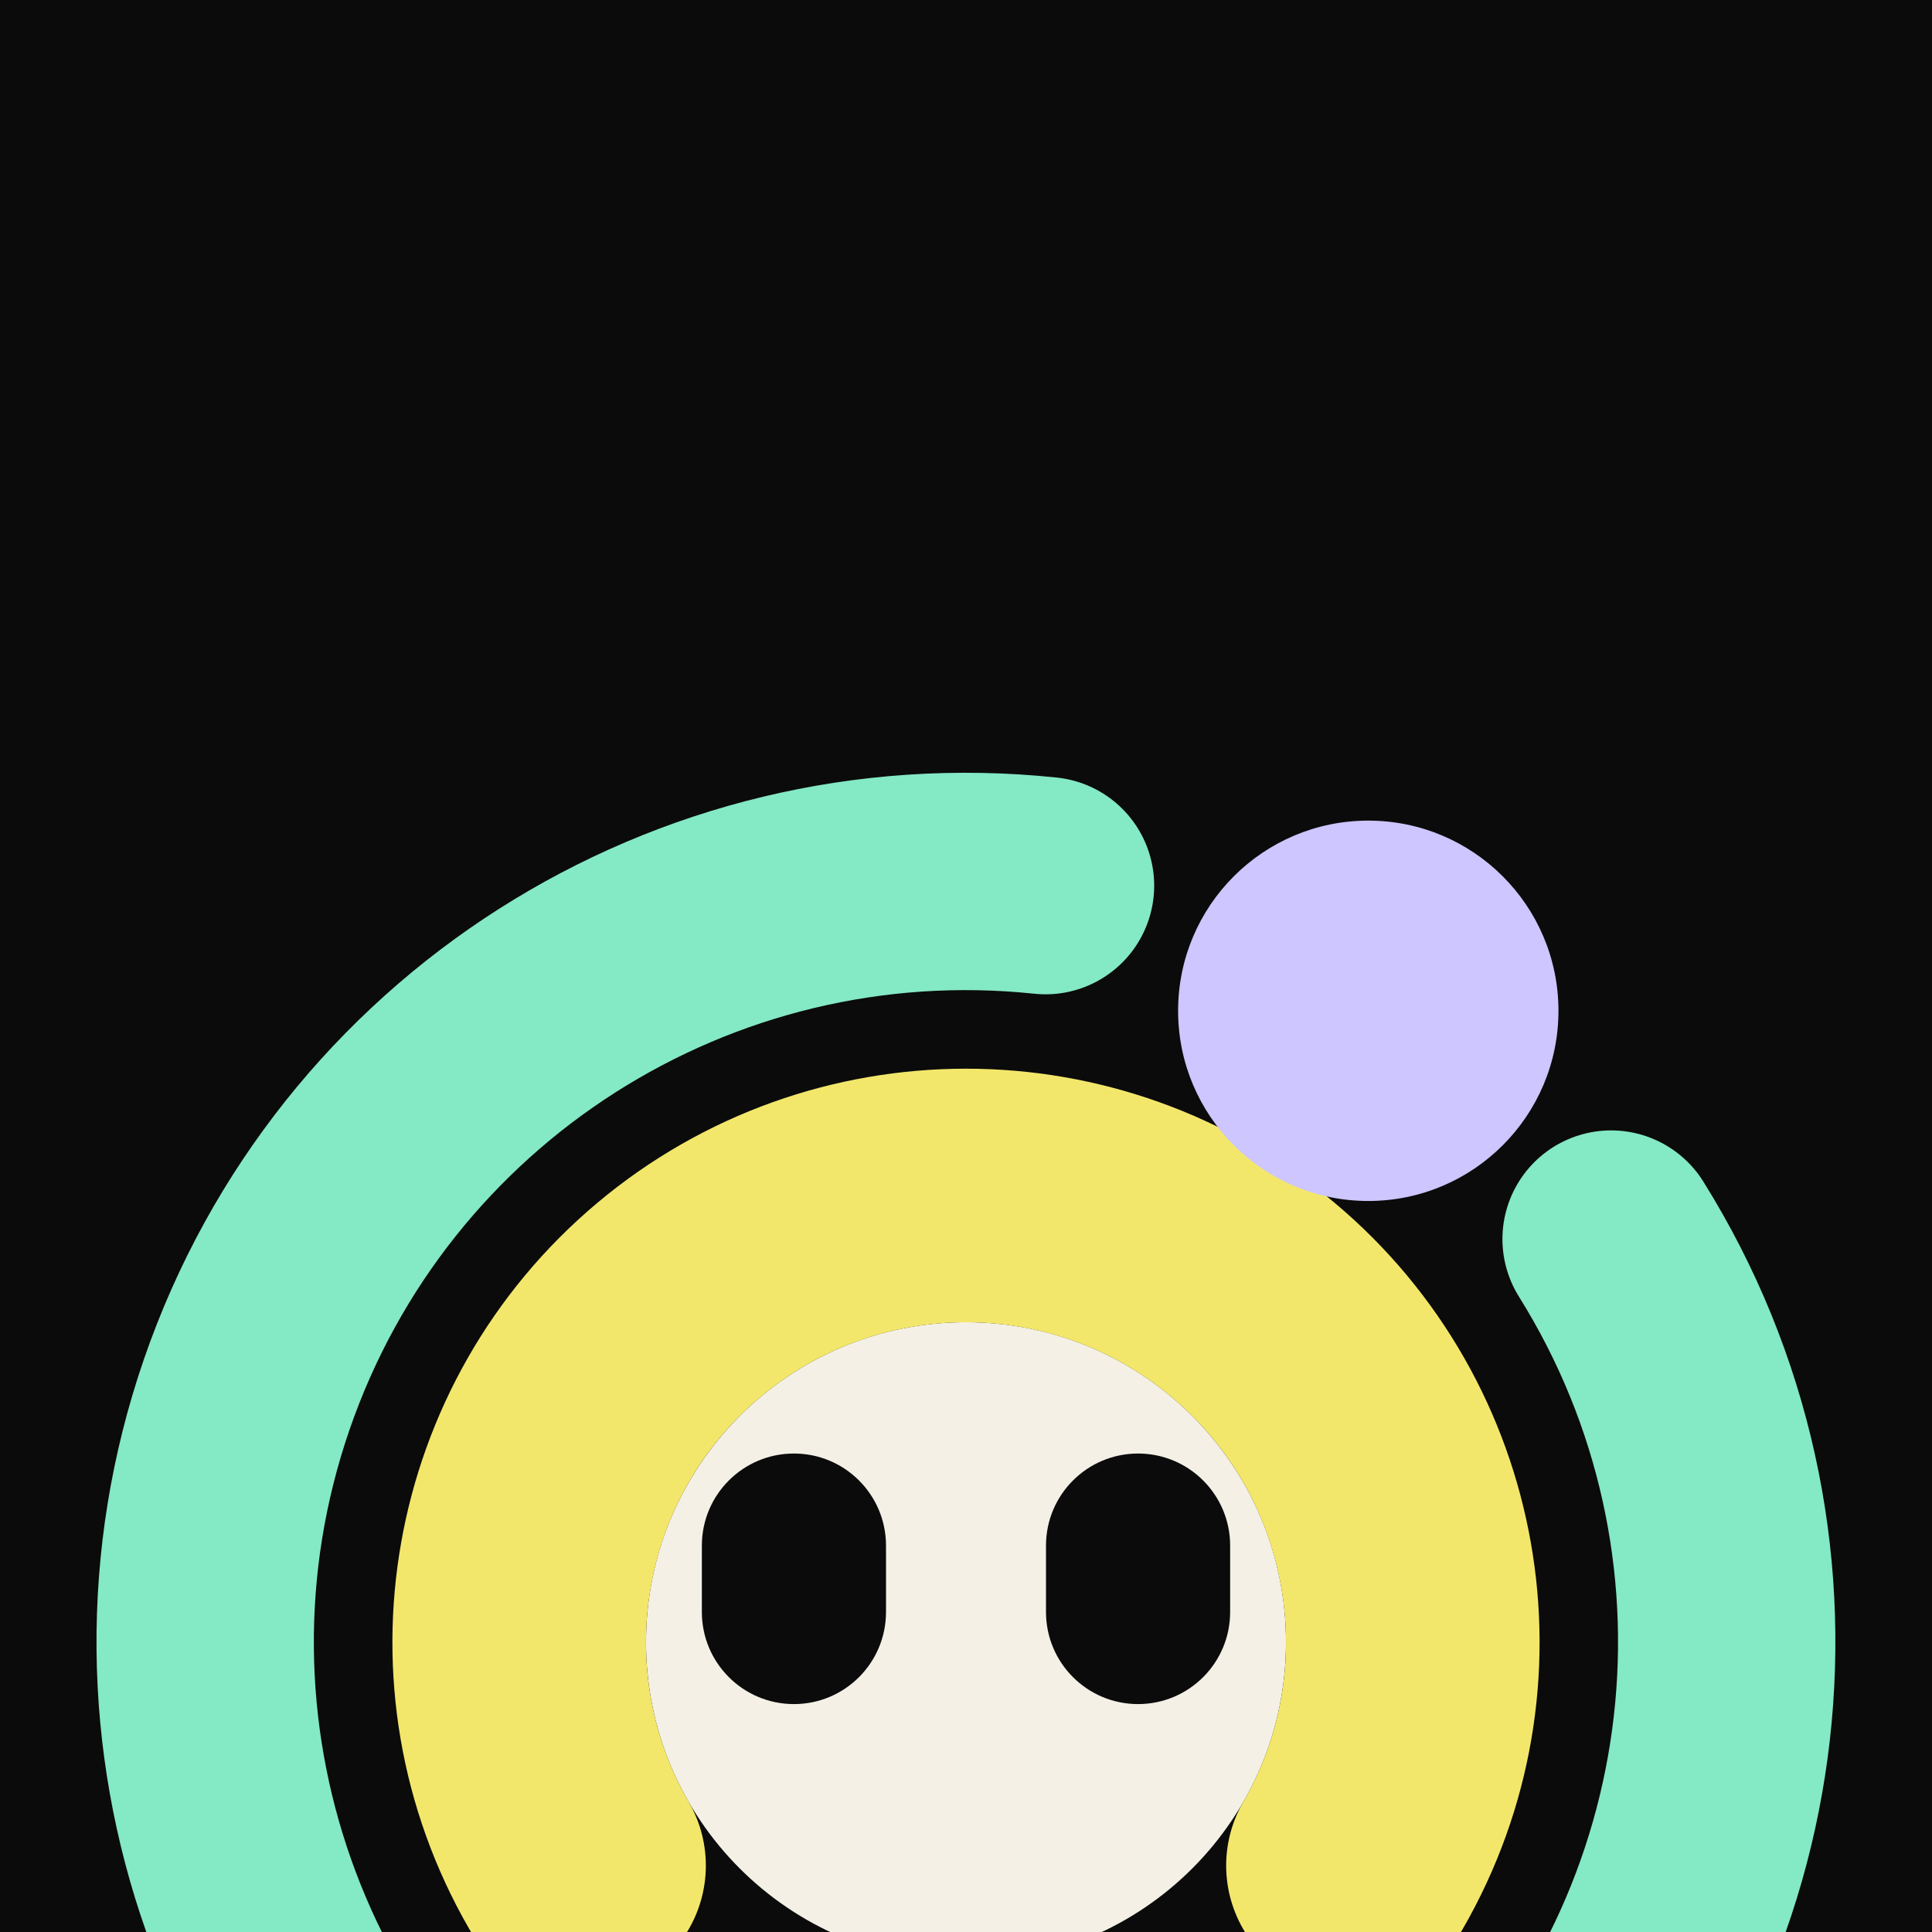
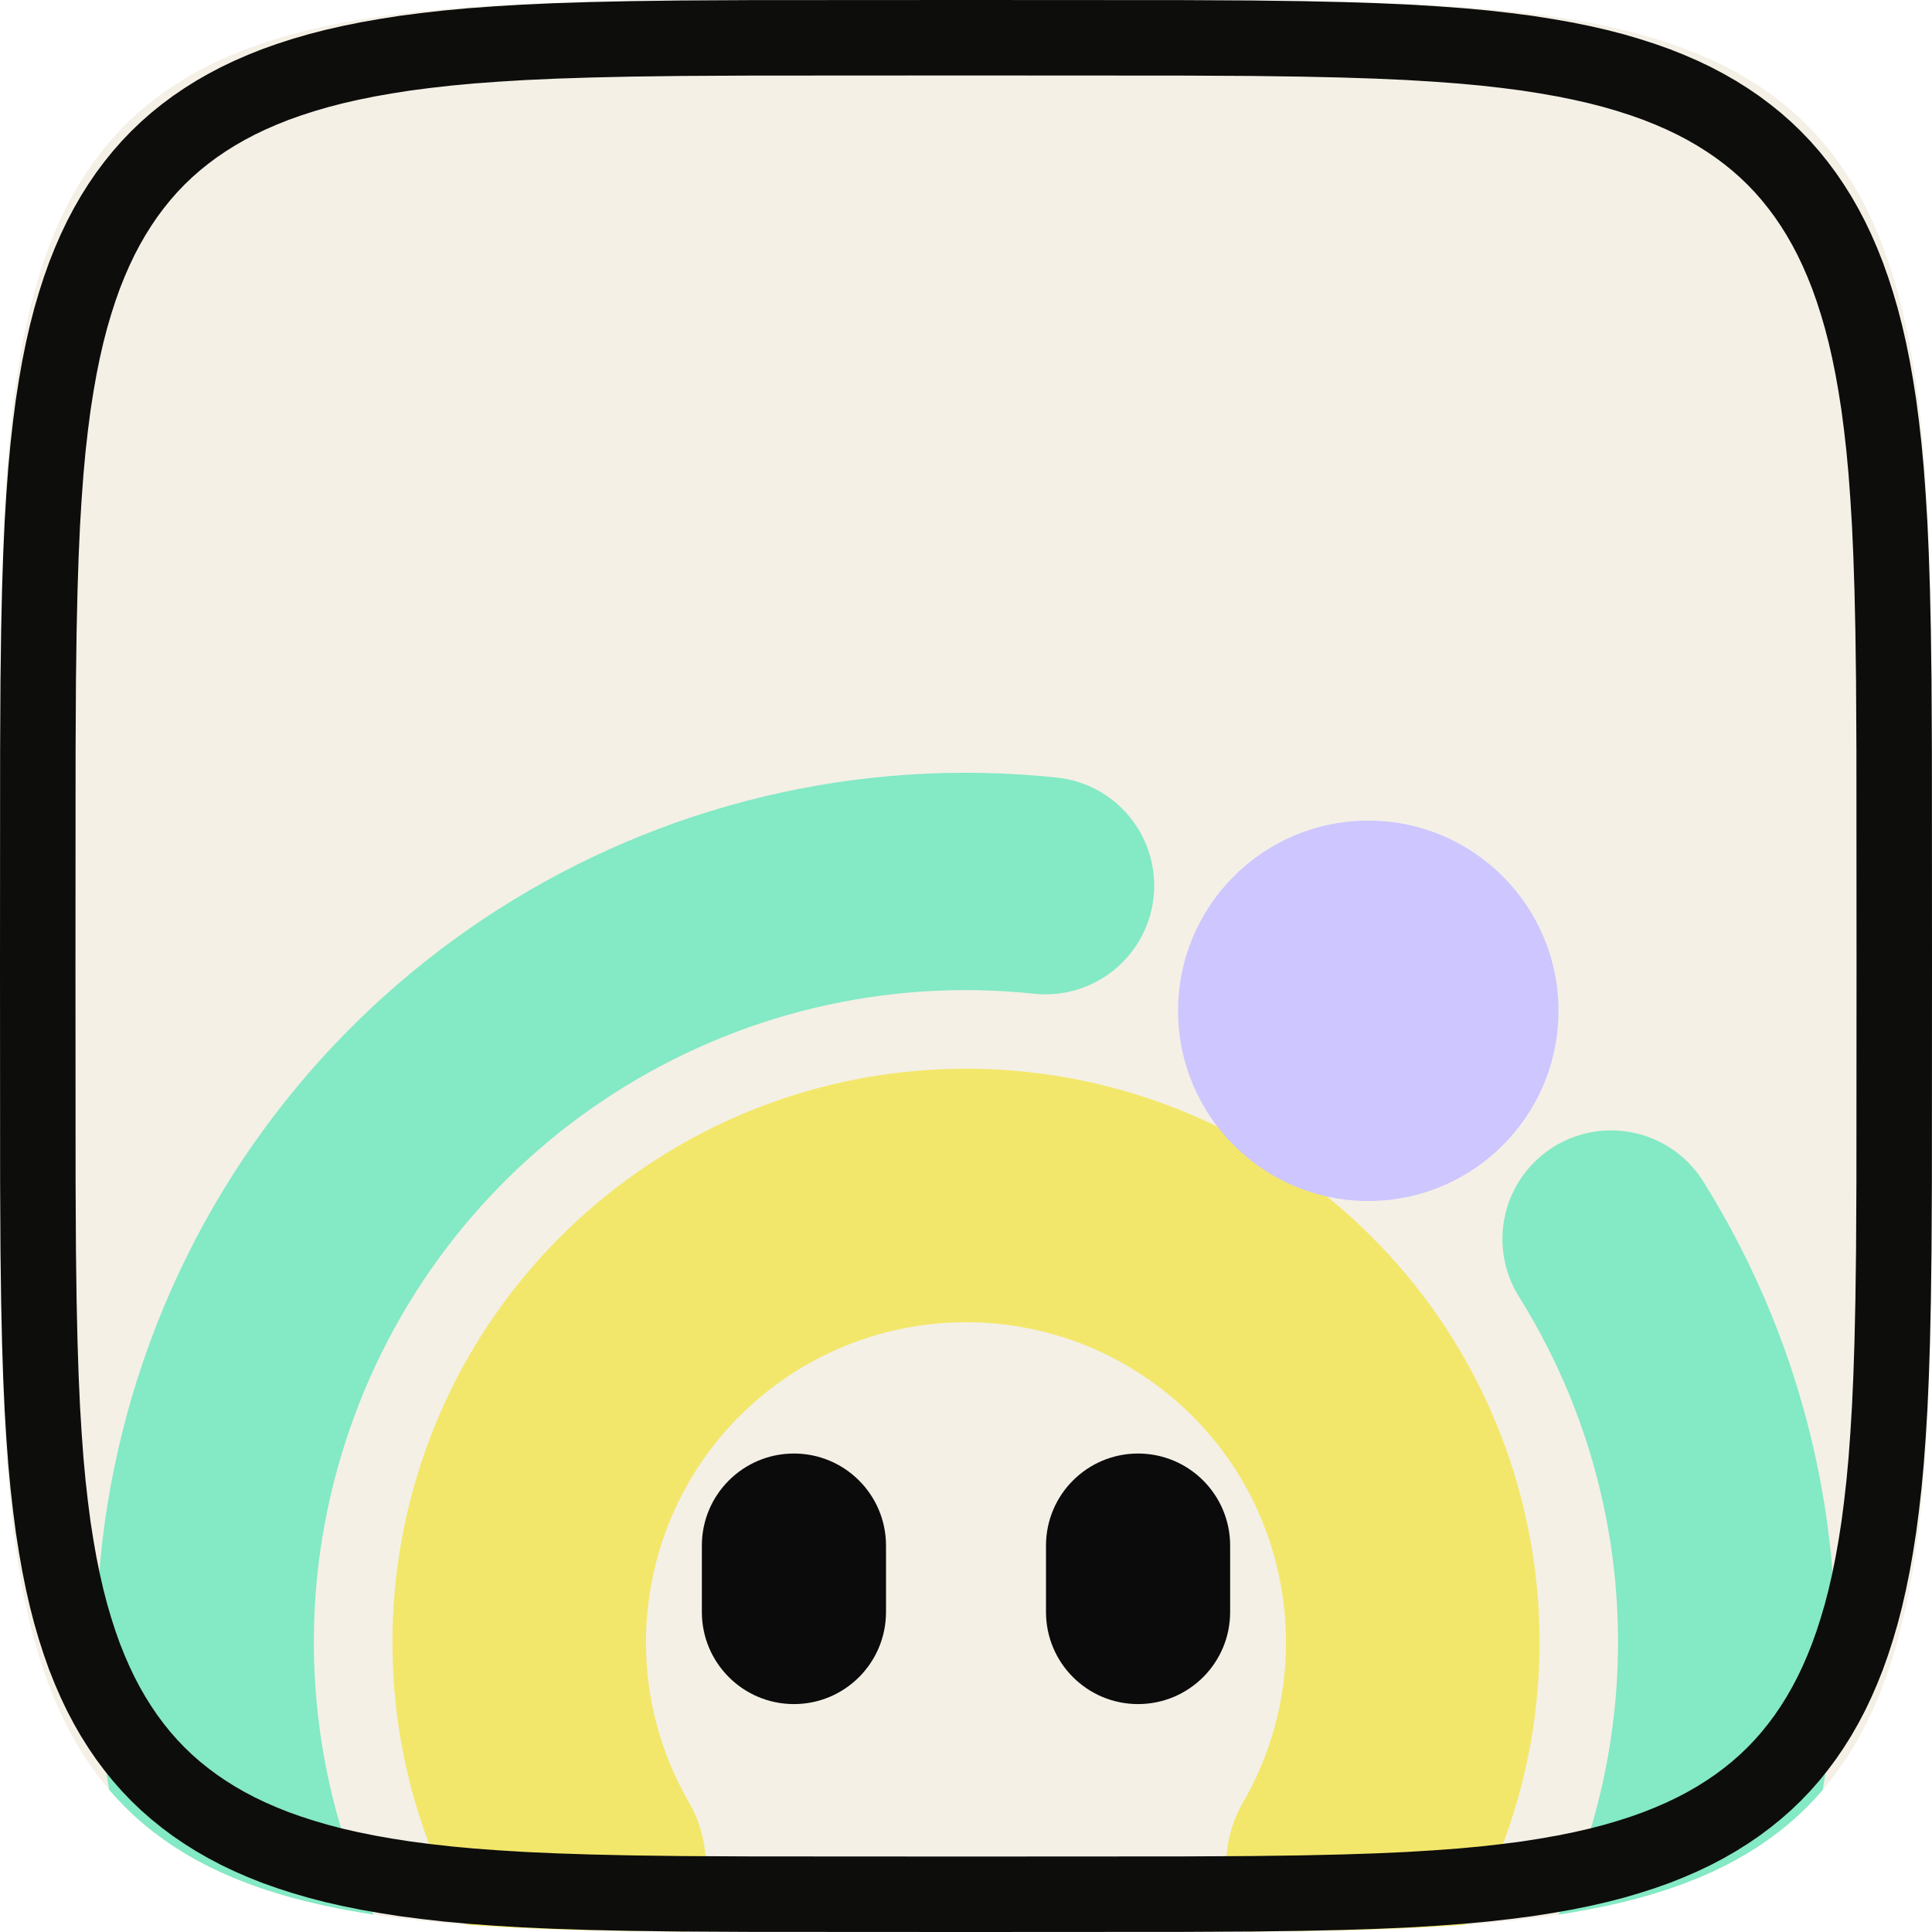
- <svg xmlns="http://www.w3.org/2000/svg" viewBox="0 0 32 32" width="64" height="64">
-   <rect width="32" height="32" fill="#0b0b0b" />
-   <circle cx="16.000" cy="27.200" r="5.300" fill="#f4f0e6" />
-   <path d="M 26.685,20.523 A 12.600 12.600 0 1 1 17.317,14.669" fill="none" stroke="#84e9c5" stroke-width="3.600" stroke-linecap="round" />
-   <path d="M 9.591,30.900 A 7.400 7.400 0 1 1 22.409,30.900" fill="none" stroke="#f3e76b" stroke-width="4.200" stroke-linecap="round" />
-   <circle cx="22.663" cy="16.742" r="3.150" fill="#cdc6ff" />
-   <rect x="11.625" y="24.075" width="3.050" height="4.150" rx="1.525" fill="#0b0b0b" />
-   <rect x="17.325" y="24.075" width="3.050" height="4.150" rx="1.525" fill="#0b0b0b" />
+ <svg xmlns="http://www.w3.org/2000/svg" viewBox="0 0 32 32" width="32" height="32">
+   <defs>
+     <clipPath id="cream-sq">
+       <path d="M 32.000,16.000 L 31.998,19.726 L 31.991,20.916 L 31.980,21.781 L 31.965,22.484 L 31.945,23.086 L 31.921,23.618 L 31.892,24.098 L 31.859,24.536 L 31.822,24.941 L 31.780,25.318 L 31.733,25.671 L 31.682,26.003 L 31.626,26.316 L 31.566,26.613 L 31.501,26.896 L 31.432,27.165 L 31.357,27.421 L 31.278,27.666 L 31.194,27.901 L 31.105,28.126 L 31.012,28.341 L 30.913,28.548 L 30.809,28.746 L 30.700,28.936 L 30.585,29.119 L 30.465,29.294 L 30.340,29.463 L 30.209,29.625 L 30.072,29.780 L 29.929,29.929 L 29.780,30.072 L 29.625,30.209 L 29.463,30.340 L 29.294,30.465 L 29.119,30.585 L 28.936,30.700 L 28.746,30.809 L 28.548,30.913 L 28.341,31.012 L 28.126,31.105 L 27.901,31.194 L 27.666,31.278 L 27.421,31.357 L 27.165,31.432 L 26.896,31.501 L 26.613,31.566 L 26.316,31.626 L 26.003,31.682 L 25.671,31.733 L 25.318,31.780 L 24.941,31.822 L 24.536,31.859 L 24.098,31.892 L 23.618,31.921 L 23.086,31.945 L 22.484,31.965 L 21.781,31.980 L 20.916,31.991 L 19.726,31.998 L 16.000,32.000 L 12.274,31.998 L 11.084,31.991 L 10.219,31.980 L 9.516,31.965 L 8.914,31.945 L 8.382,31.921 L 7.902,31.892 L 7.464,31.859 L 7.059,31.822 L 6.682,31.780 L 6.329,31.733 L 5.997,31.682 L 5.684,31.626 L 5.387,31.566 L 5.104,31.501 L 4.835,31.432 L 4.579,31.357 L 4.334,31.278 L 4.099,31.194 L 3.874,31.105 L 3.659,31.012 L 3.452,30.913 L 3.254,30.809 L 3.064,30.700 L 2.881,30.585 L 2.706,30.465 L 2.537,30.340 L 2.375,30.209 L 2.220,30.072 L 2.071,29.929 L 1.928,29.780 L 1.791,29.625 L 1.660,29.463 L 1.535,29.294 L 1.415,29.119 L 1.300,28.936 L 1.191,28.746 L 1.087,28.548 L 0.988,28.341 L 0.895,28.126 L 0.806,27.901 L 0.722,27.666 L 0.643,27.421 L 0.568,27.165 L 0.499,26.896 L 0.434,26.613 L 0.374,26.316 L 0.318,26.003 L 0.267,25.671 L 0.220,25.318 L 0.178,24.941 L 0.141,24.536 L 0.108,24.098 L 0.079,23.618 L 0.055,23.086 L 0.035,22.484 L 0.020,21.781 L 0.009,20.916 L 0.002,19.726 L 0.000,16.000 L 0.002,12.274 L 0.009,11.084 L 0.020,10.219 L 0.035,9.516 L 0.055,8.914 L 0.079,8.382 L 0.108,7.902 L 0.141,7.464 L 0.178,7.059 L 0.220,6.682 L 0.267,6.329 L 0.318,5.997 L 0.374,5.684 L 0.434,5.387 L 0.499,5.104 L 0.568,4.835 L 0.643,4.579 L 0.722,4.334 L 0.806,4.099 L 0.895,3.874 L 0.988,3.659 L 1.087,3.452 L 1.191,3.254 L 1.300,3.064 L 1.415,2.881 L 1.535,2.706 L 1.660,2.537 L 1.791,2.375 L 1.928,2.220 L 2.071,2.071 L 2.220,1.928 L 2.375,1.791 L 2.537,1.660 L 2.706,1.535 L 2.881,1.415 L 3.064,1.300 L 3.254,1.191 L 3.452,1.087 L 3.659,0.988 L 3.874,0.895 L 4.099,0.806 L 4.334,0.722 L 4.579,0.643 L 4.835,0.568 L 5.104,0.499 L 5.387,0.434 L 5.684,0.374 L 5.997,0.318 L 6.329,0.267 L 6.682,0.220 L 7.059,0.178 L 7.464,0.141 L 7.902,0.108 L 8.382,0.079 L 8.914,0.055 L 9.516,0.035 L 10.219,0.020 L 11.084,0.009 L 12.274,0.002 L 16.000,0.000 L 19.726,0.002 L 20.916,0.009 L 21.781,0.020 L 22.484,0.035 L 23.086,0.055 L 23.618,0.079 L 24.098,0.108 L 24.536,0.141 L 24.941,0.178 L 25.318,0.220 L 25.671,0.267 L 26.003,0.318 L 26.316,0.374 L 26.613,0.434 L 26.896,0.499 L 27.165,0.568 L 27.421,0.643 L 27.666,0.722 L 27.901,0.806 L 28.126,0.895 L 28.341,0.988 L 28.548,1.087 L 28.746,1.191 L 28.936,1.300 L 29.119,1.415 L 29.294,1.535 L 29.463,1.660 L 29.625,1.791 L 29.780,1.928 L 29.929,2.071 L 30.072,2.220 L 30.209,2.375 L 30.340,2.537 L 30.465,2.706 L 30.585,2.881 L 30.700,3.064 L 30.809,3.254 L 30.913,3.452 L 31.012,3.659 L 31.105,3.874 L 31.194,4.099 L 31.278,4.334 L 31.357,4.579 L 31.432,4.835 L 31.501,5.104 L 31.566,5.387 L 31.626,5.684 L 31.682,5.997 L 31.733,6.329 L 31.780,6.682 L 31.822,7.059 L 31.859,7.464 L 31.892,7.902 L 31.921,8.382 L 31.945,8.914 L 31.965,9.516 L 31.980,10.219 L 31.991,11.084 L 31.998,12.274 Z" />
+     </clipPath>
+   </defs>
+   <g clip-path="url(#cream-sq)">
+     <rect width="32" height="32" fill="#f4f0e6" />
+     <circle cx="16.000" cy="27.200" r="5.300" fill="#f4f0e6" />
+     <path d="M 26.685,20.523 A 12.600 12.600 0 1 1 17.317,14.669" fill="none" stroke="#84e9c5" stroke-width="3.600" stroke-linecap="round" />
+     <path d="M 9.591,30.900 A 7.400 7.400 0 1 1 22.409,30.900" fill="none" stroke="#f3e76b" stroke-width="4.200" stroke-linecap="round" />
+     <circle cx="22.663" cy="16.742" r="3.150" fill="#cdc6ff" />
+     <rect x="11.625" y="24.075" width="3.050" height="4.150" rx="1.525" fill="#0b0b0b" />
+     <rect x="17.325" y="24.075" width="3.050" height="4.150" rx="1.525" fill="#0b0b0b" />
+   </g>
+   <path d="M 31.375,16.000 L 31.373,19.581 L 31.367,20.724 L 31.356,21.555 L 31.341,22.230 L 31.322,22.809 L 31.299,23.321 L 31.271,23.782 L 31.240,24.203 L 31.204,24.592 L 31.163,24.954 L 31.119,25.293 L 31.069,25.612 L 31.016,25.913 L 30.958,26.199 L 30.896,26.470 L 30.829,26.729 L 30.757,26.975 L 30.681,27.211 L 30.601,27.436 L 30.515,27.652 L 30.425,27.859 L 30.330,28.058 L 30.230,28.248 L 30.125,28.431 L 30.015,28.606 L 29.900,28.775 L 29.779,28.937 L 29.654,29.092 L 29.522,29.242 L 29.385,29.385 L 29.242,29.522 L 29.092,29.654 L 28.937,29.779 L 28.775,29.900 L 28.606,30.015 L 28.431,30.125 L 28.248,30.230 L 28.058,30.330 L 27.859,30.425 L 27.652,30.515 L 27.436,30.601 L 27.211,30.681 L 26.975,30.757 L 26.729,30.829 L 26.470,30.896 L 26.199,30.958 L 25.913,31.016 L 25.612,31.069 L 25.293,31.119 L 24.954,31.163 L 24.592,31.204 L 24.203,31.240 L 23.782,31.271 L 23.321,31.299 L 22.809,31.322 L 22.230,31.341 L 21.555,31.356 L 20.724,31.367 L 19.581,31.373 L 16.000,31.375 L 12.419,31.373 L 11.276,31.367 L 10.445,31.356 L 9.770,31.341 L 9.191,31.322 L 8.679,31.299 L 8.218,31.271 L 7.797,31.240 L 7.408,31.204 L 7.046,31.163 L 6.707,31.119 L 6.388,31.069 L 6.087,31.016 L 5.801,30.958 L 5.530,30.896 L 5.271,30.829 L 5.025,30.757 L 4.789,30.681 L 4.564,30.601 L 4.348,30.515 L 4.141,30.425 L 3.942,30.330 L 3.752,30.230 L 3.569,30.125 L 3.394,30.015 L 3.225,29.900 L 3.063,29.779 L 2.908,29.654 L 2.758,29.522 L 2.615,29.385 L 2.478,29.242 L 2.346,29.092 L 2.221,28.937 L 2.100,28.775 L 1.985,28.606 L 1.875,28.431 L 1.770,28.248 L 1.670,28.058 L 1.575,27.859 L 1.485,27.652 L 1.399,27.436 L 1.319,27.211 L 1.243,26.975 L 1.171,26.729 L 1.104,26.470 L 1.042,26.199 L 0.984,25.913 L 0.931,25.612 L 0.881,25.293 L 0.837,24.954 L 0.796,24.592 L 0.760,24.203 L 0.729,23.782 L 0.701,23.321 L 0.678,22.809 L 0.659,22.230 L 0.644,21.555 L 0.633,20.724 L 0.627,19.581 L 0.625,16.000 L 0.627,12.419 L 0.633,11.276 L 0.644,10.445 L 0.659,9.770 L 0.678,9.191 L 0.701,8.679 L 0.729,8.218 L 0.760,7.797 L 0.796,7.408 L 0.837,7.046 L 0.881,6.707 L 0.931,6.388 L 0.984,6.087 L 1.042,5.801 L 1.104,5.530 L 1.171,5.271 L 1.243,5.025 L 1.319,4.789 L 1.399,4.564 L 1.485,4.348 L 1.575,4.141 L 1.670,3.942 L 1.770,3.752 L 1.875,3.569 L 1.985,3.394 L 2.100,3.225 L 2.221,3.063 L 2.346,2.908 L 2.478,2.758 L 2.615,2.615 L 2.758,2.478 L 2.908,2.346 L 3.063,2.221 L 3.225,2.100 L 3.394,1.985 L 3.569,1.875 L 3.752,1.770 L 3.942,1.670 L 4.141,1.575 L 4.348,1.485 L 4.564,1.399 L 4.789,1.319 L 5.025,1.243 L 5.271,1.171 L 5.530,1.104 L 5.801,1.042 L 6.087,0.984 L 6.388,0.931 L 6.707,0.881 L 7.046,0.837 L 7.408,0.796 L 7.797,0.760 L 8.218,0.729 L 8.679,0.701 L 9.191,0.678 L 9.770,0.659 L 10.445,0.644 L 11.276,0.633 L 12.419,0.627 L 16.000,0.625 L 19.581,0.627 L 20.724,0.633 L 21.555,0.644 L 22.230,0.659 L 22.809,0.678 L 23.321,0.701 L 23.782,0.729 L 24.203,0.760 L 24.592,0.796 L 24.954,0.837 L 25.293,0.881 L 25.612,0.931 L 25.913,0.984 L 26.199,1.042 L 26.470,1.104 L 26.729,1.171 L 26.975,1.243 L 27.211,1.319 L 27.436,1.399 L 27.652,1.485 L 27.859,1.575 L 28.058,1.670 L 28.248,1.770 L 28.431,1.875 L 28.606,1.985 L 28.775,2.100 L 28.937,2.221 L 29.092,2.346 L 29.242,2.478 L 29.385,2.615 L 29.522,2.758 L 29.654,2.908 L 29.779,3.063 L 29.900,3.225 L 30.015,3.394 L 30.125,3.569 L 30.230,3.752 L 30.330,3.942 L 30.425,4.141 L 30.515,4.348 L 30.601,4.564 L 30.681,4.789 L 30.757,5.025 L 30.829,5.271 L 30.896,5.530 L 30.958,5.801 L 31.016,6.087 L 31.069,6.388 L 31.119,6.707 L 31.163,7.046 L 31.204,7.408 L 31.240,7.797 L 31.271,8.218 L 31.299,8.679 L 31.322,9.191 L 31.341,9.770 L 31.356,10.445 L 31.367,11.276 L 31.373,12.419 Z" fill="none" stroke="#0d0d0c" stroke-width="1.250" stroke-linejoin="round" />
</svg>
